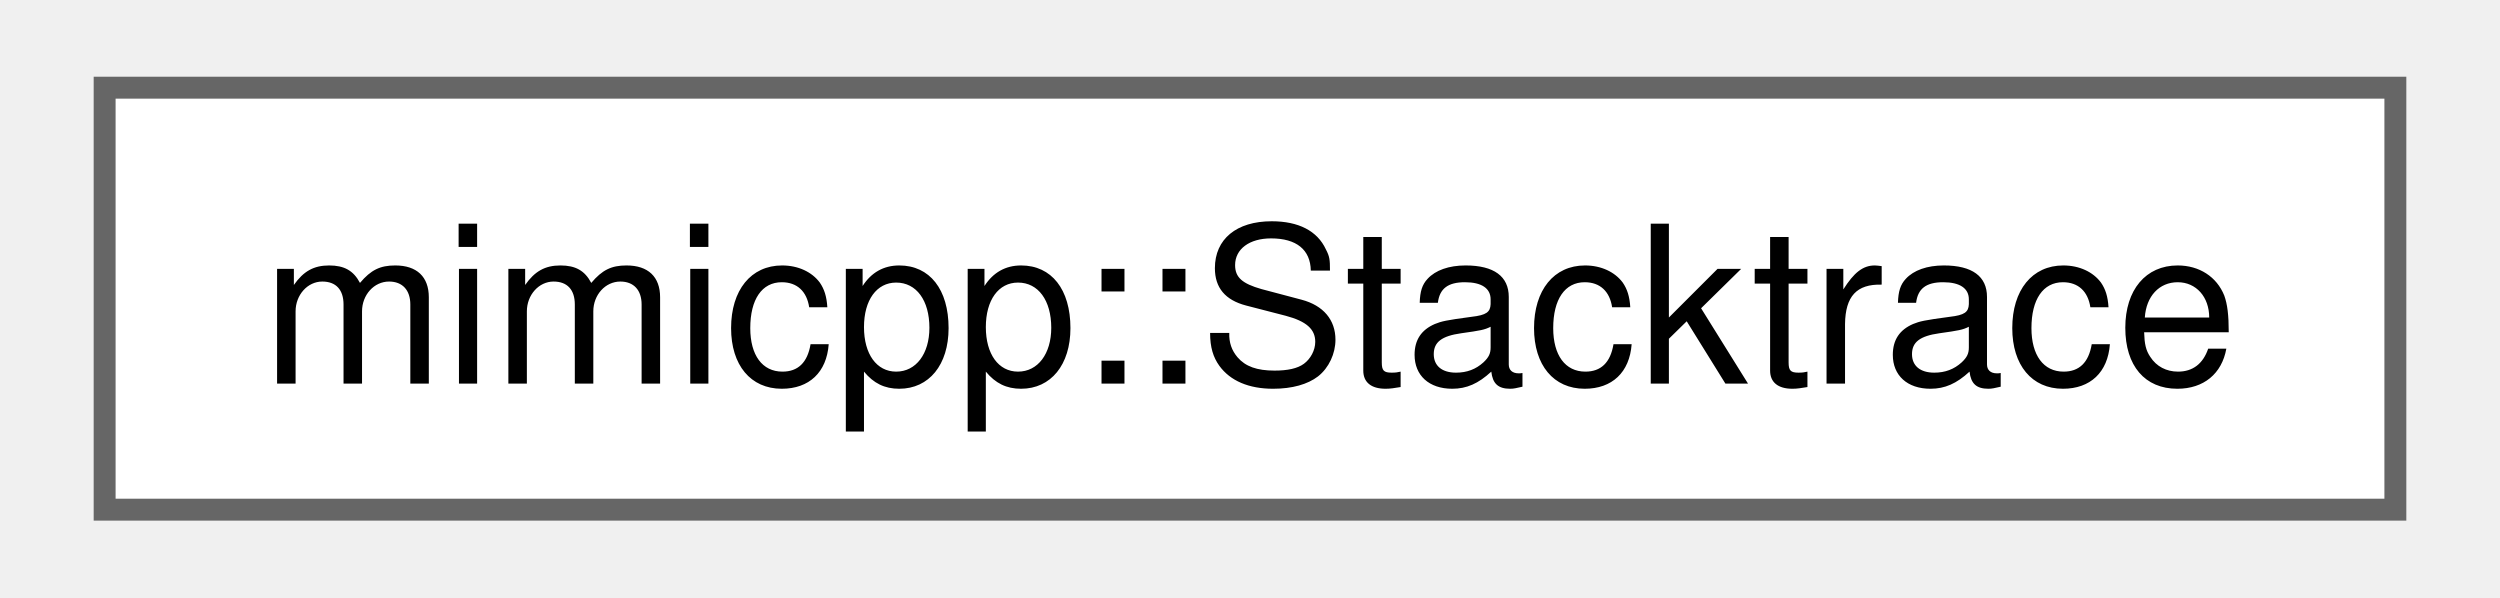
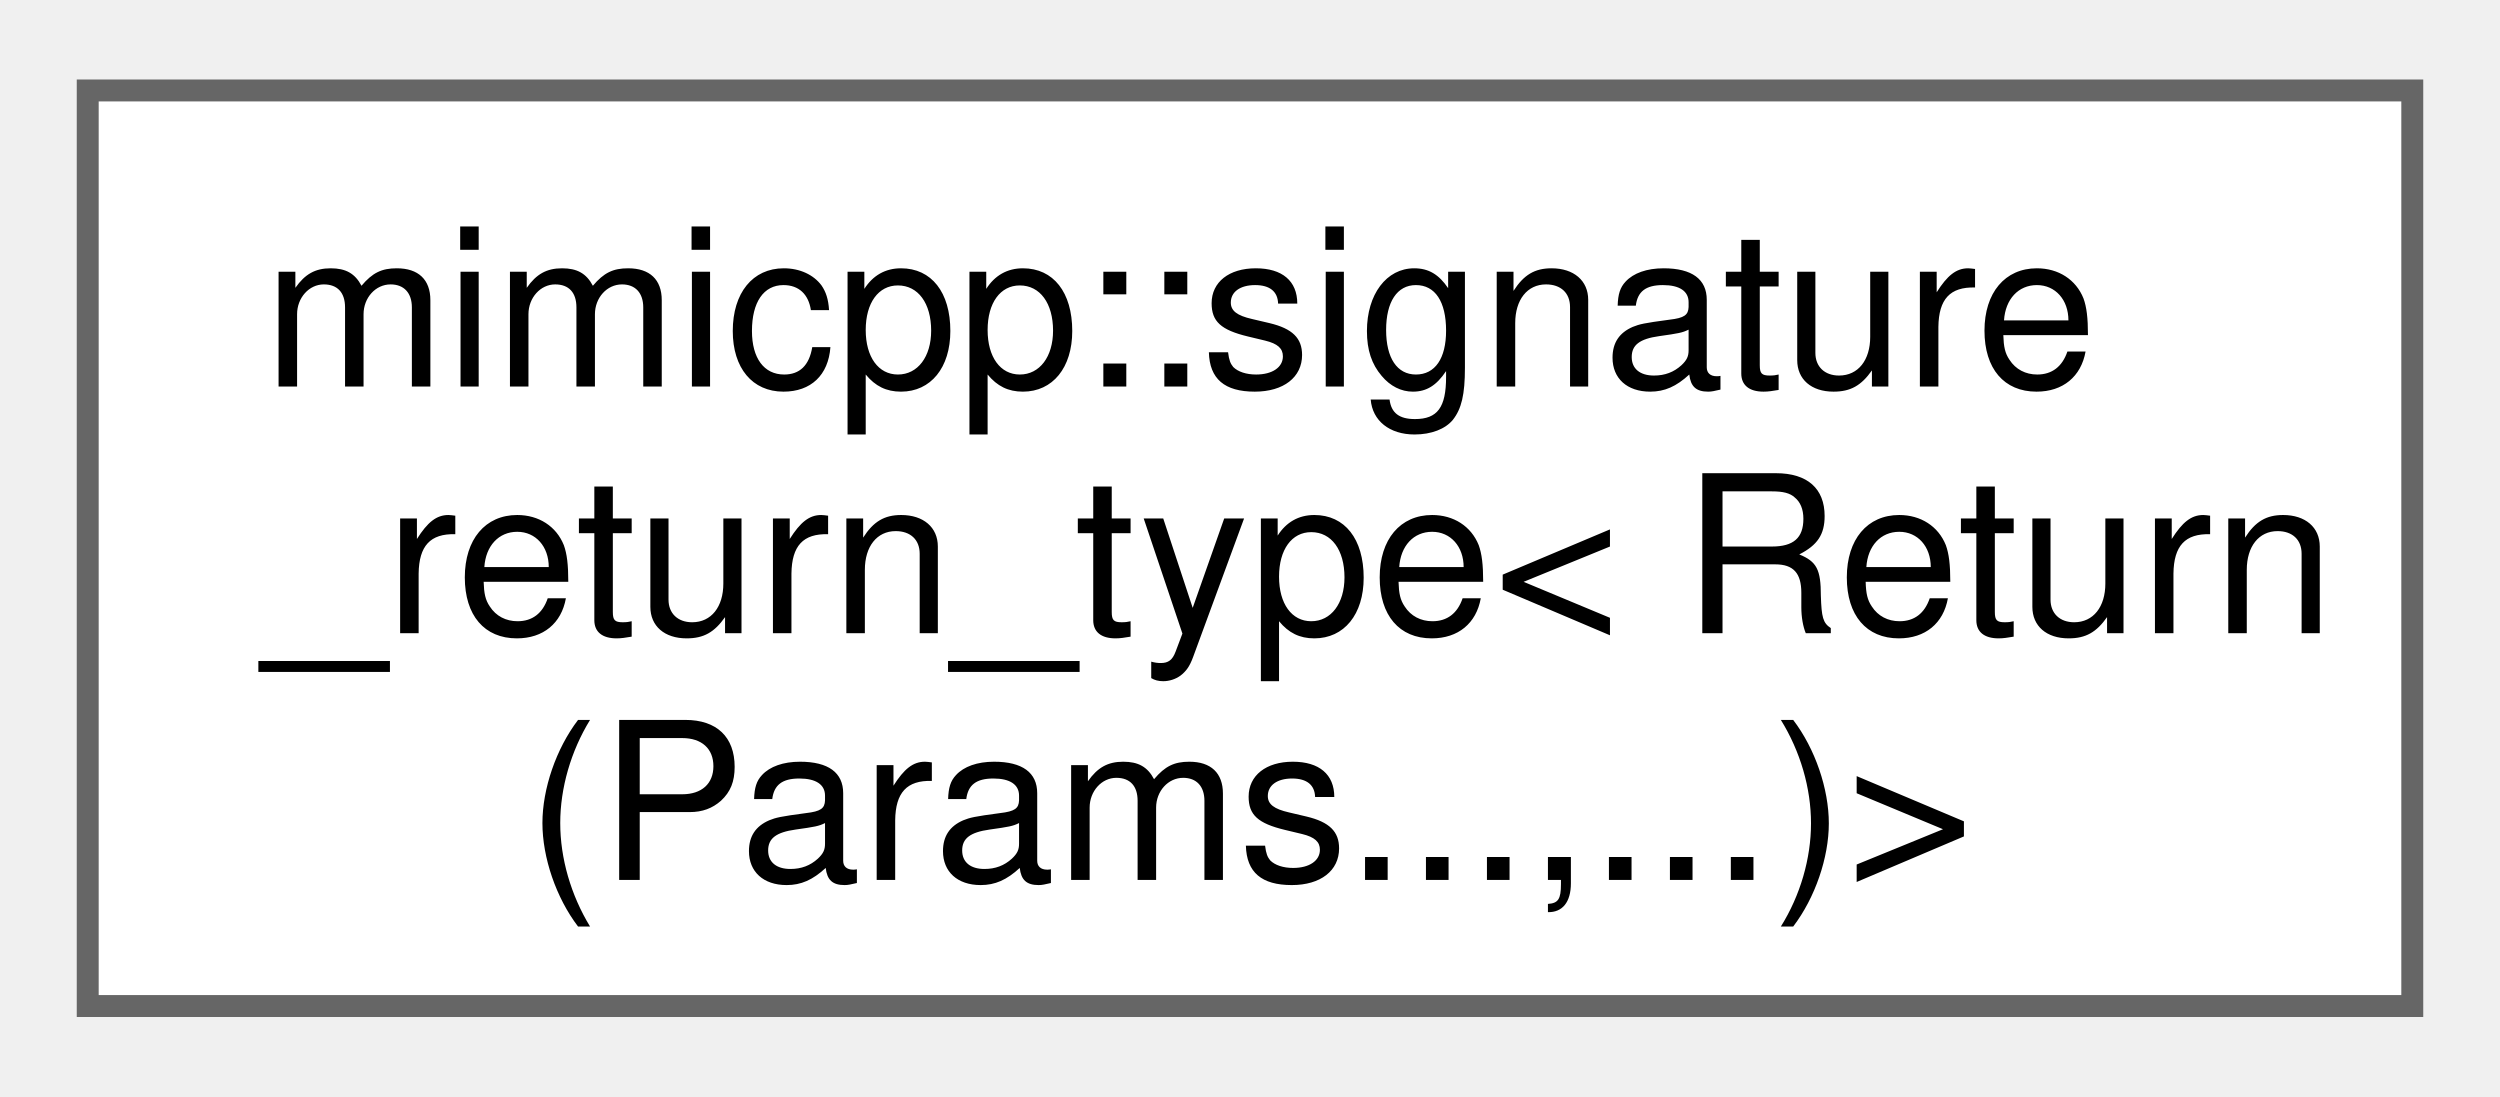
- <svg xmlns="http://www.w3.org/2000/svg" xmlns:xlink="http://www.w3.org/1999/xlink" width="113pt" height="27pt" viewBox="0.00 0.00 112.50 27.25">
-   <g id="graph0" class="graph" transform="scale(1 1) rotate(0) translate(4 23.25)">
+ <svg xmlns="http://www.w3.org/2000/svg" xmlns:xlink="http://www.w3.org/1999/xlink" width="114pt" height="50pt" viewBox="0.00 0.00 114.00 49.75">
+   <g id="graph0" class="graph" transform="scale(1 1) rotate(0) translate(4 45.75)">
    <g id="Node000000" class="node">
      <g id="a_Node000000">
-         <a xlink:href="db/d18/classmimicpp_1_1_stacktrace.html" target="_top" xlink:title="A simple type-erase stacktrace abstraction.">
-           <polygon fill="white" stroke="#666666" points="104.5,-19.25 0,-19.25 0,0 104.5,0 104.5,-19.25" />
-           <text text-anchor="middle" x="52.25" y="-5.75" font-family="Helvetica,sans-Serif" font-size="10.00">mimicpp::Stacktrace</text>
+         <a xlink:href="d3/d9e/structmimicpp_1_1signature__return__type_3_01_return_07_params_8_8_8_00_8_8_8_08_4.html" target="_top" xlink:title=" ">
+           <polygon fill="white" stroke="#666666" points="106,-41.75 0,-41.75 0,0 106,0 106,-41.75" />
+           <text text-anchor="start" x="8" y="-28.25" font-family="Helvetica,sans-Serif" font-size="10.00">mimicpp::signature</text>
+           <text text-anchor="start" x="8" y="-17" font-family="Helvetica,sans-Serif" font-size="10.00">_return_type&lt; Return</text>
+           <text text-anchor="middle" x="53" y="-5.75" font-family="Helvetica,sans-Serif" font-size="10.00">(Params...,...)&gt;</text>
        </a>
      </g>
    </g>
  </g>
</svg>
